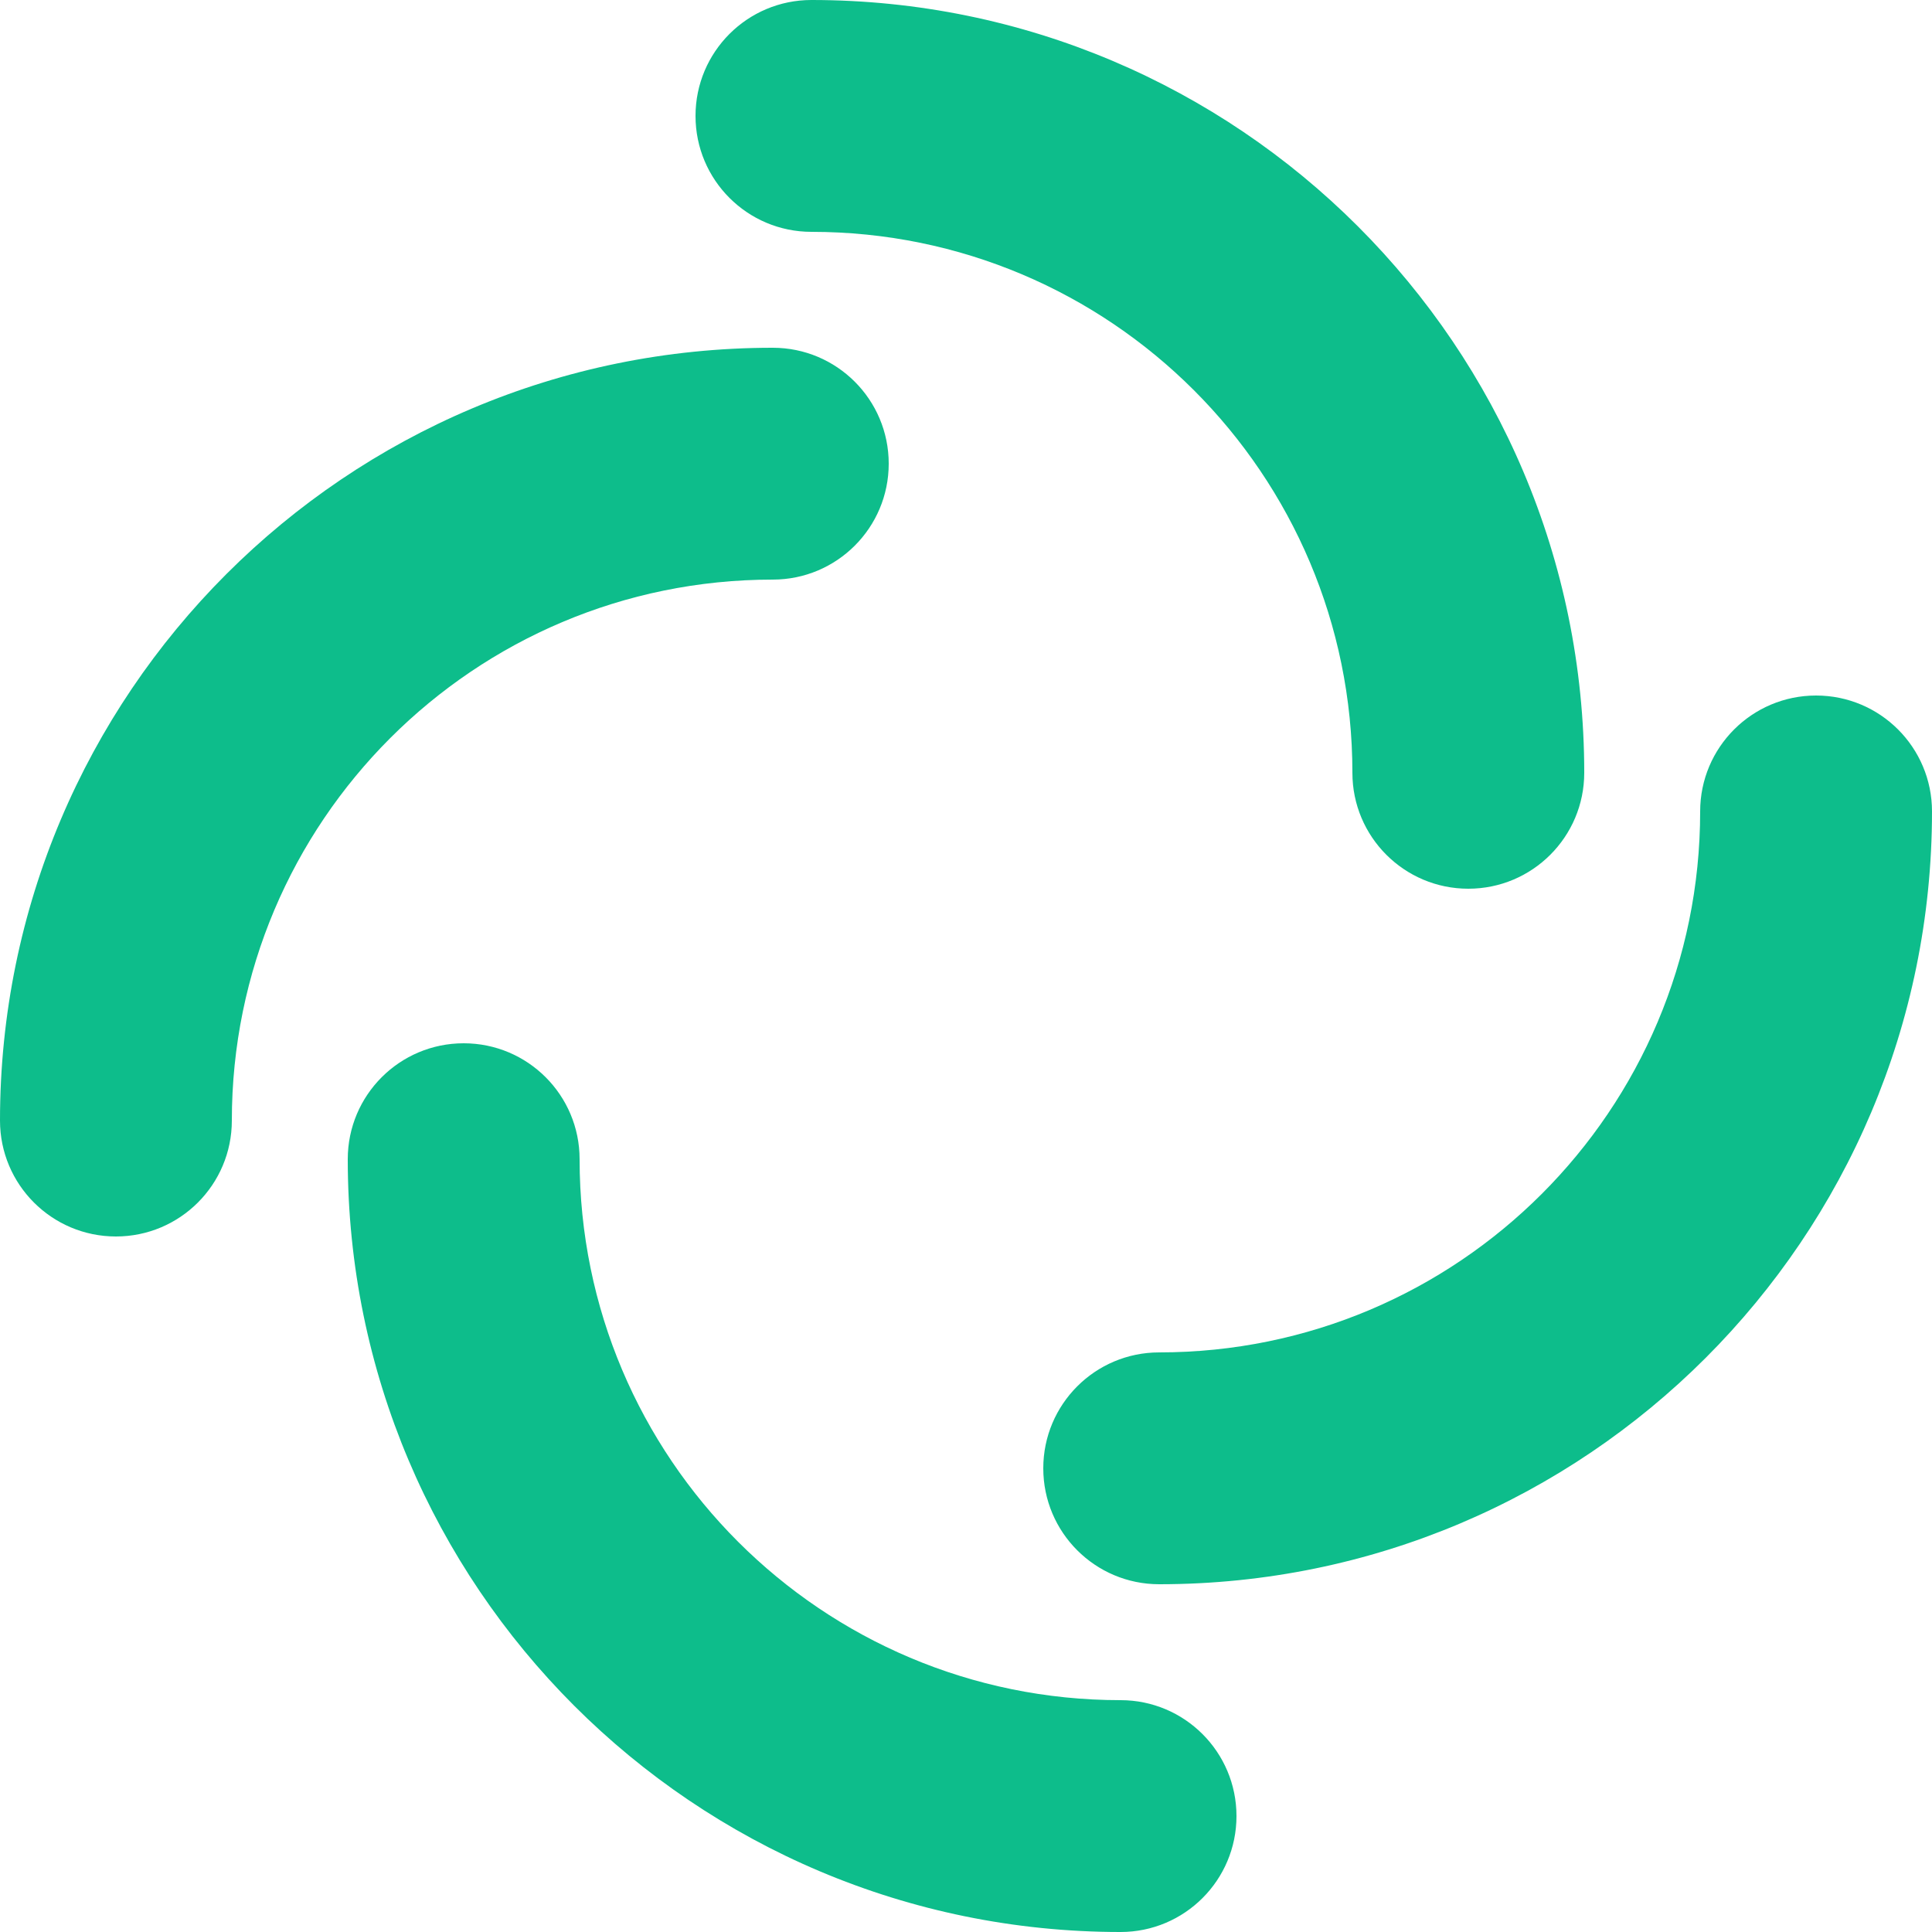
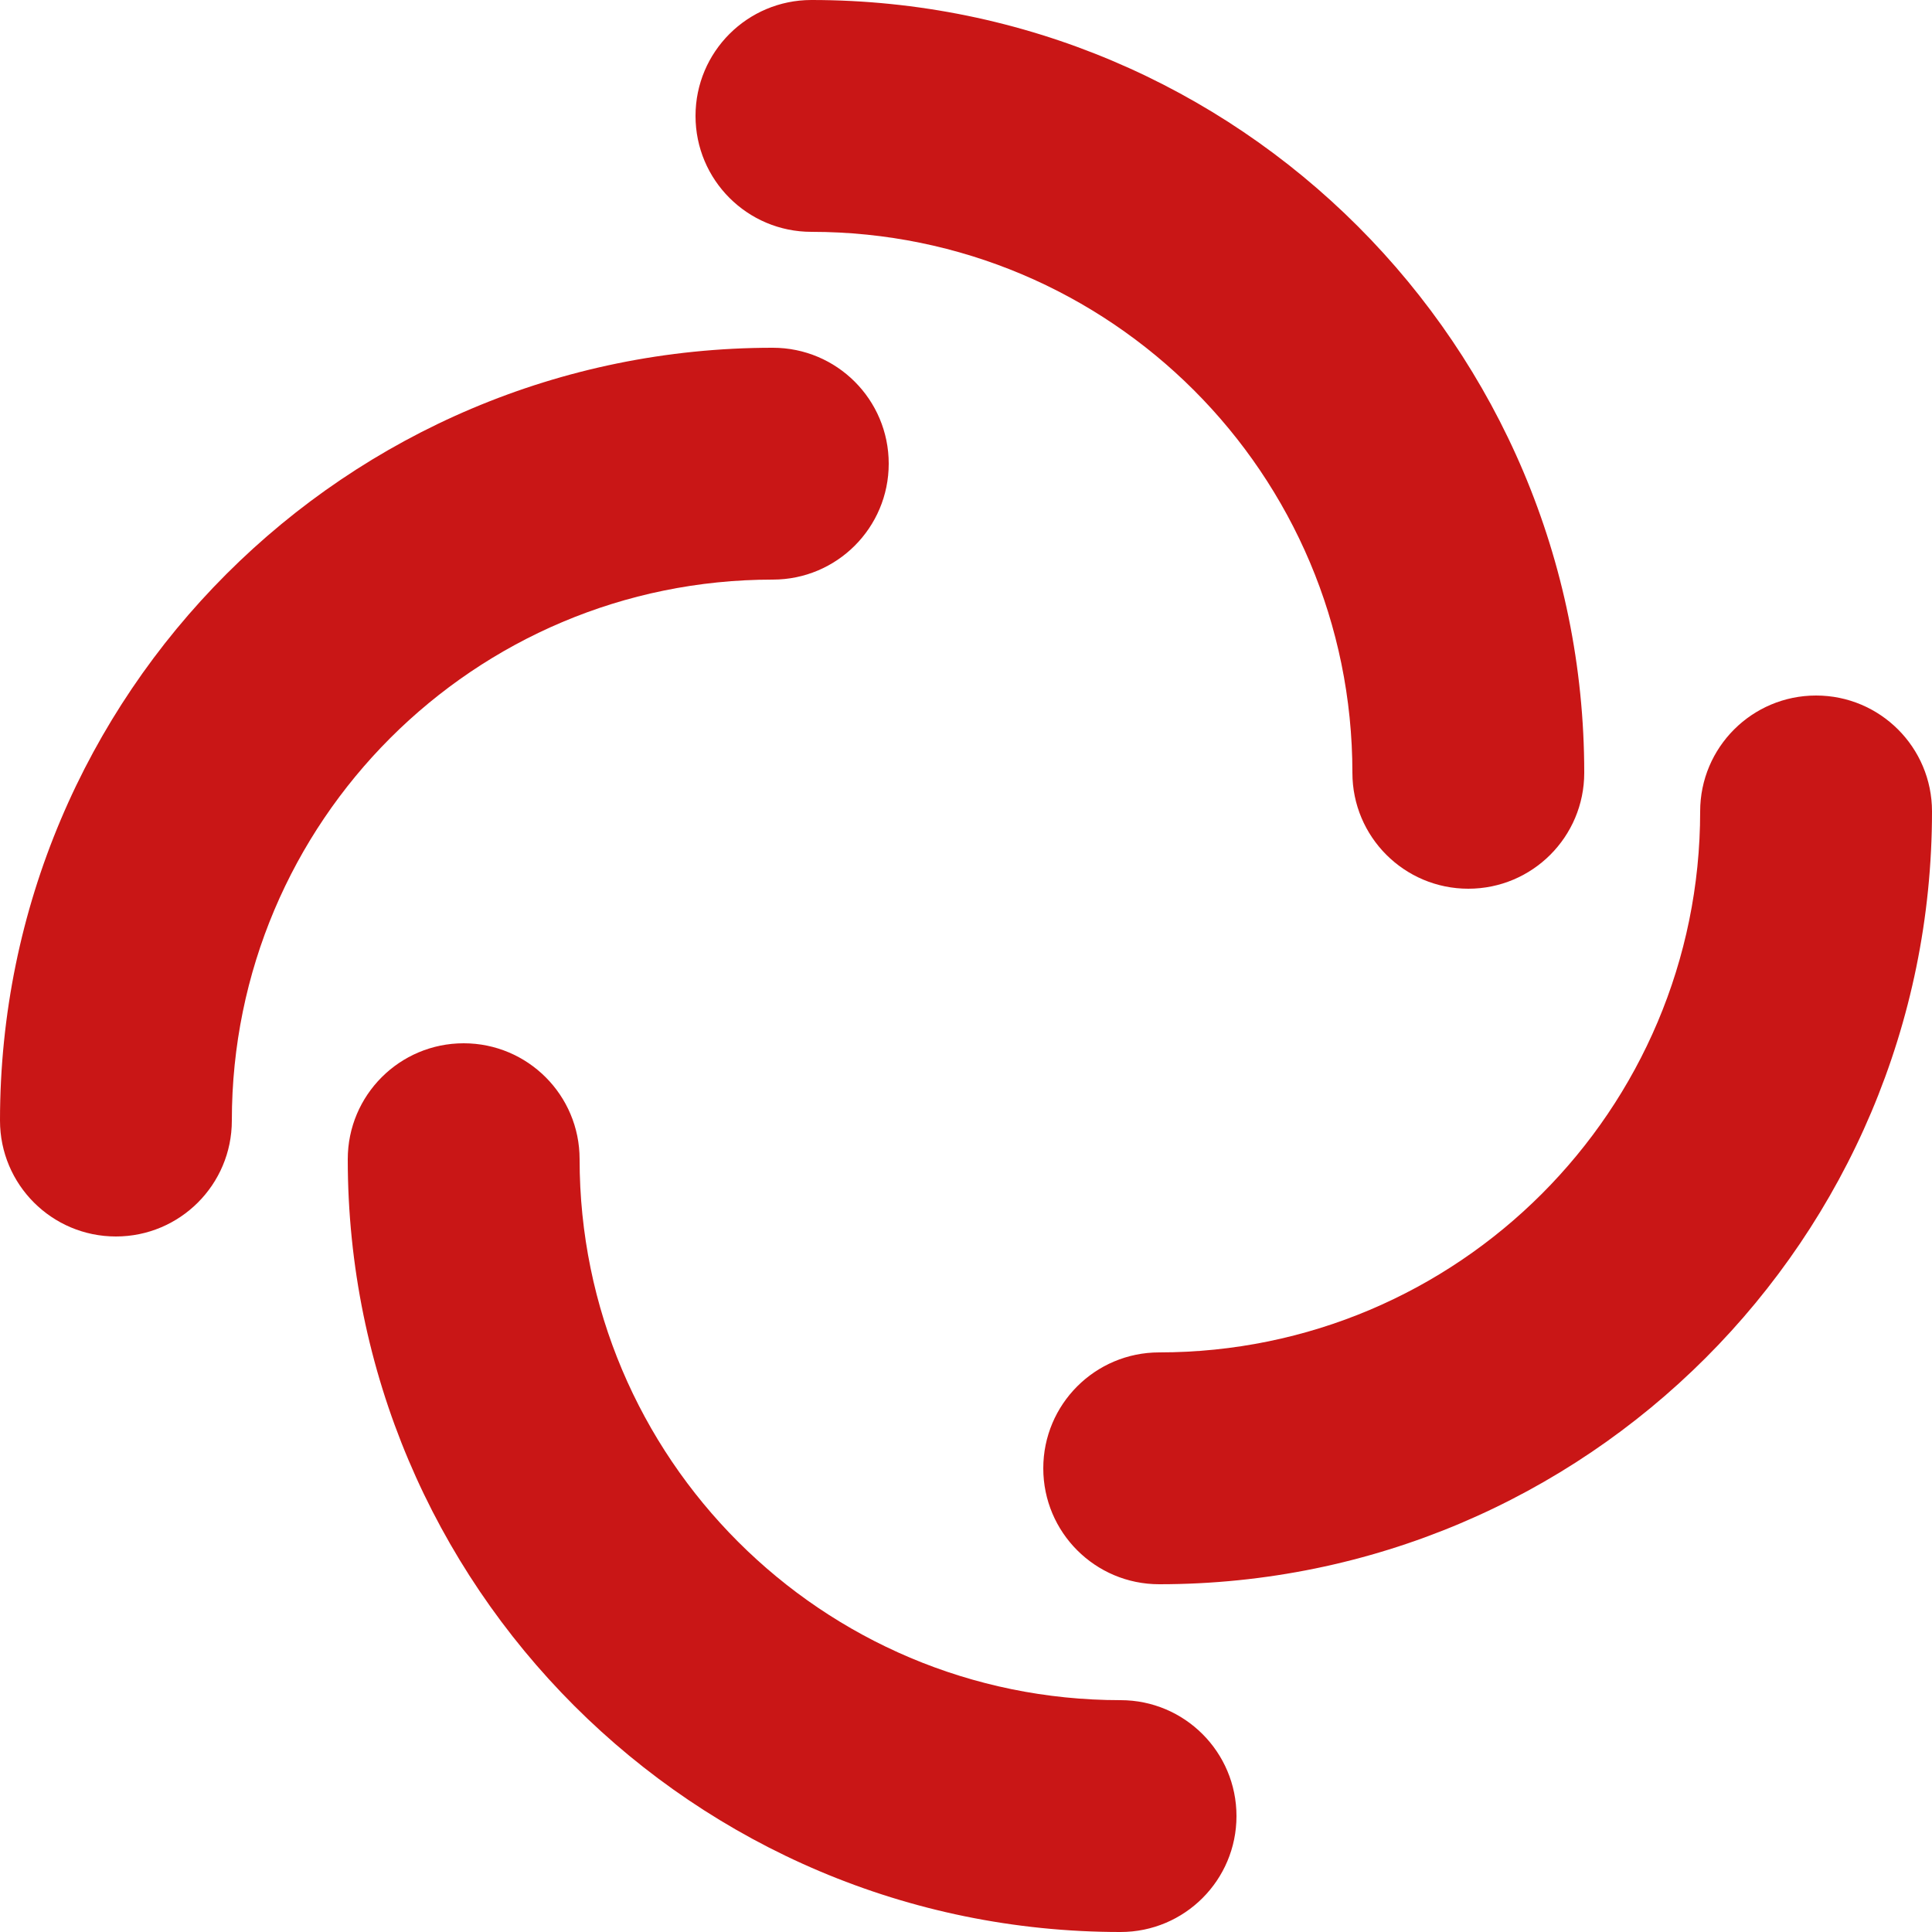
<svg xmlns="http://www.w3.org/2000/svg" width="48" height="48" viewBox="0 0 48 48" fill="none">
-   <path fill-rule="evenodd" clip-rule="evenodd" d="M17.28 2.88C17.28 1.289 18.569 0 20.16 0C30.764 0 39.36 8.596 39.36 19.2C39.36 20.791 38.071 22.08 36.48 22.08C34.889 22.08 33.6 20.791 33.6 19.2C33.6 11.777 27.583 5.76 20.16 5.76C18.569 5.76 17.28 4.471 17.28 2.88Z" fill="#0DBD8B" />
-   <path fill-rule="evenodd" clip-rule="evenodd" d="M30.72 45.12C30.72 46.711 29.431 48 27.84 48C17.236 48 8.64 39.404 8.64 28.8C8.64 27.209 9.929 25.92 11.52 25.92C13.111 25.92 14.4 27.209 14.4 28.8C14.4 36.223 20.417 42.24 27.84 42.24C29.431 42.24 30.72 43.529 30.72 45.12Z" fill="#0DBD8B" />
-   <path fill-rule="evenodd" clip-rule="evenodd" d="M2.88 30.72C1.289 30.72 -5.63623e-08 29.431 -1.25889e-07 27.84C-5.89399e-07 17.236 8.596 8.64 19.2 8.64C20.791 8.64 22.08 9.929 22.08 11.52C22.08 13.111 20.791 14.4 19.2 14.4C11.777 14.4 5.76 20.417 5.76 27.84C5.76 29.431 4.471 30.72 2.88 30.72Z" fill="#0DBD8B" />
-   <path fill-rule="evenodd" clip-rule="evenodd" d="M45.12 17.28C46.711 17.28 48 18.569 48 20.16C48 30.764 39.404 39.36 28.8 39.36C27.209 39.36 25.92 38.071 25.92 36.48C25.92 34.889 27.209 33.6 28.8 33.6C36.223 33.6 42.24 27.583 42.24 20.16C42.24 18.569 43.529 17.28 45.12 17.28Z" fill="#0DBD8B" />
+   <path fill-rule="evenodd" clip-rule="evenodd" d="M17.28 2.88C17.28 1.289 18.569 0 20.16 0C30.764 0 39.36 8.596 39.36 19.2C39.36 20.791 38.071 22.08 36.48 22.08C34.889 22.08 33.6 20.791 33.6 19.2C33.6 11.777 27.583 5.76 20.16 5.76C18.569 5.76 17.28 4.471 17.28 2.88Z" fill="#C91616" />
+   <path fill-rule="evenodd" clip-rule="evenodd" d="M30.72 45.12C30.72 46.711 29.431 48 27.84 48C17.236 48 8.64 39.404 8.64 28.8C8.64 27.209 9.929 25.92 11.52 25.92C13.111 25.92 14.4 27.209 14.4 28.8C14.4 36.223 20.417 42.24 27.84 42.24C29.431 42.24 30.72 43.529 30.72 45.12Z" fill="#C91616" />
+   <path fill-rule="evenodd" clip-rule="evenodd" d="M2.88 30.72C1.289 30.72 -5.63623e-08 29.431 -1.25889e-07 27.84C-5.89399e-07 17.236 8.596 8.64 19.2 8.64C20.791 8.64 22.08 9.929 22.08 11.52C22.08 13.111 20.791 14.4 19.2 14.4C11.777 14.4 5.76 20.417 5.76 27.84C5.76 29.431 4.471 30.72 2.88 30.72Z" fill="#C91616" />
+   <path fill-rule="evenodd" clip-rule="evenodd" d="M45.12 17.28C46.711 17.28 48 18.569 48 20.16C48 30.764 39.404 39.36 28.8 39.36C27.209 39.36 25.92 38.071 25.92 36.48C25.92 34.889 27.209 33.6 28.8 33.6C36.223 33.6 42.24 27.583 42.24 20.16C42.24 18.569 43.529 17.28 45.12 17.28Z" fill="#C91616" />
</svg>
